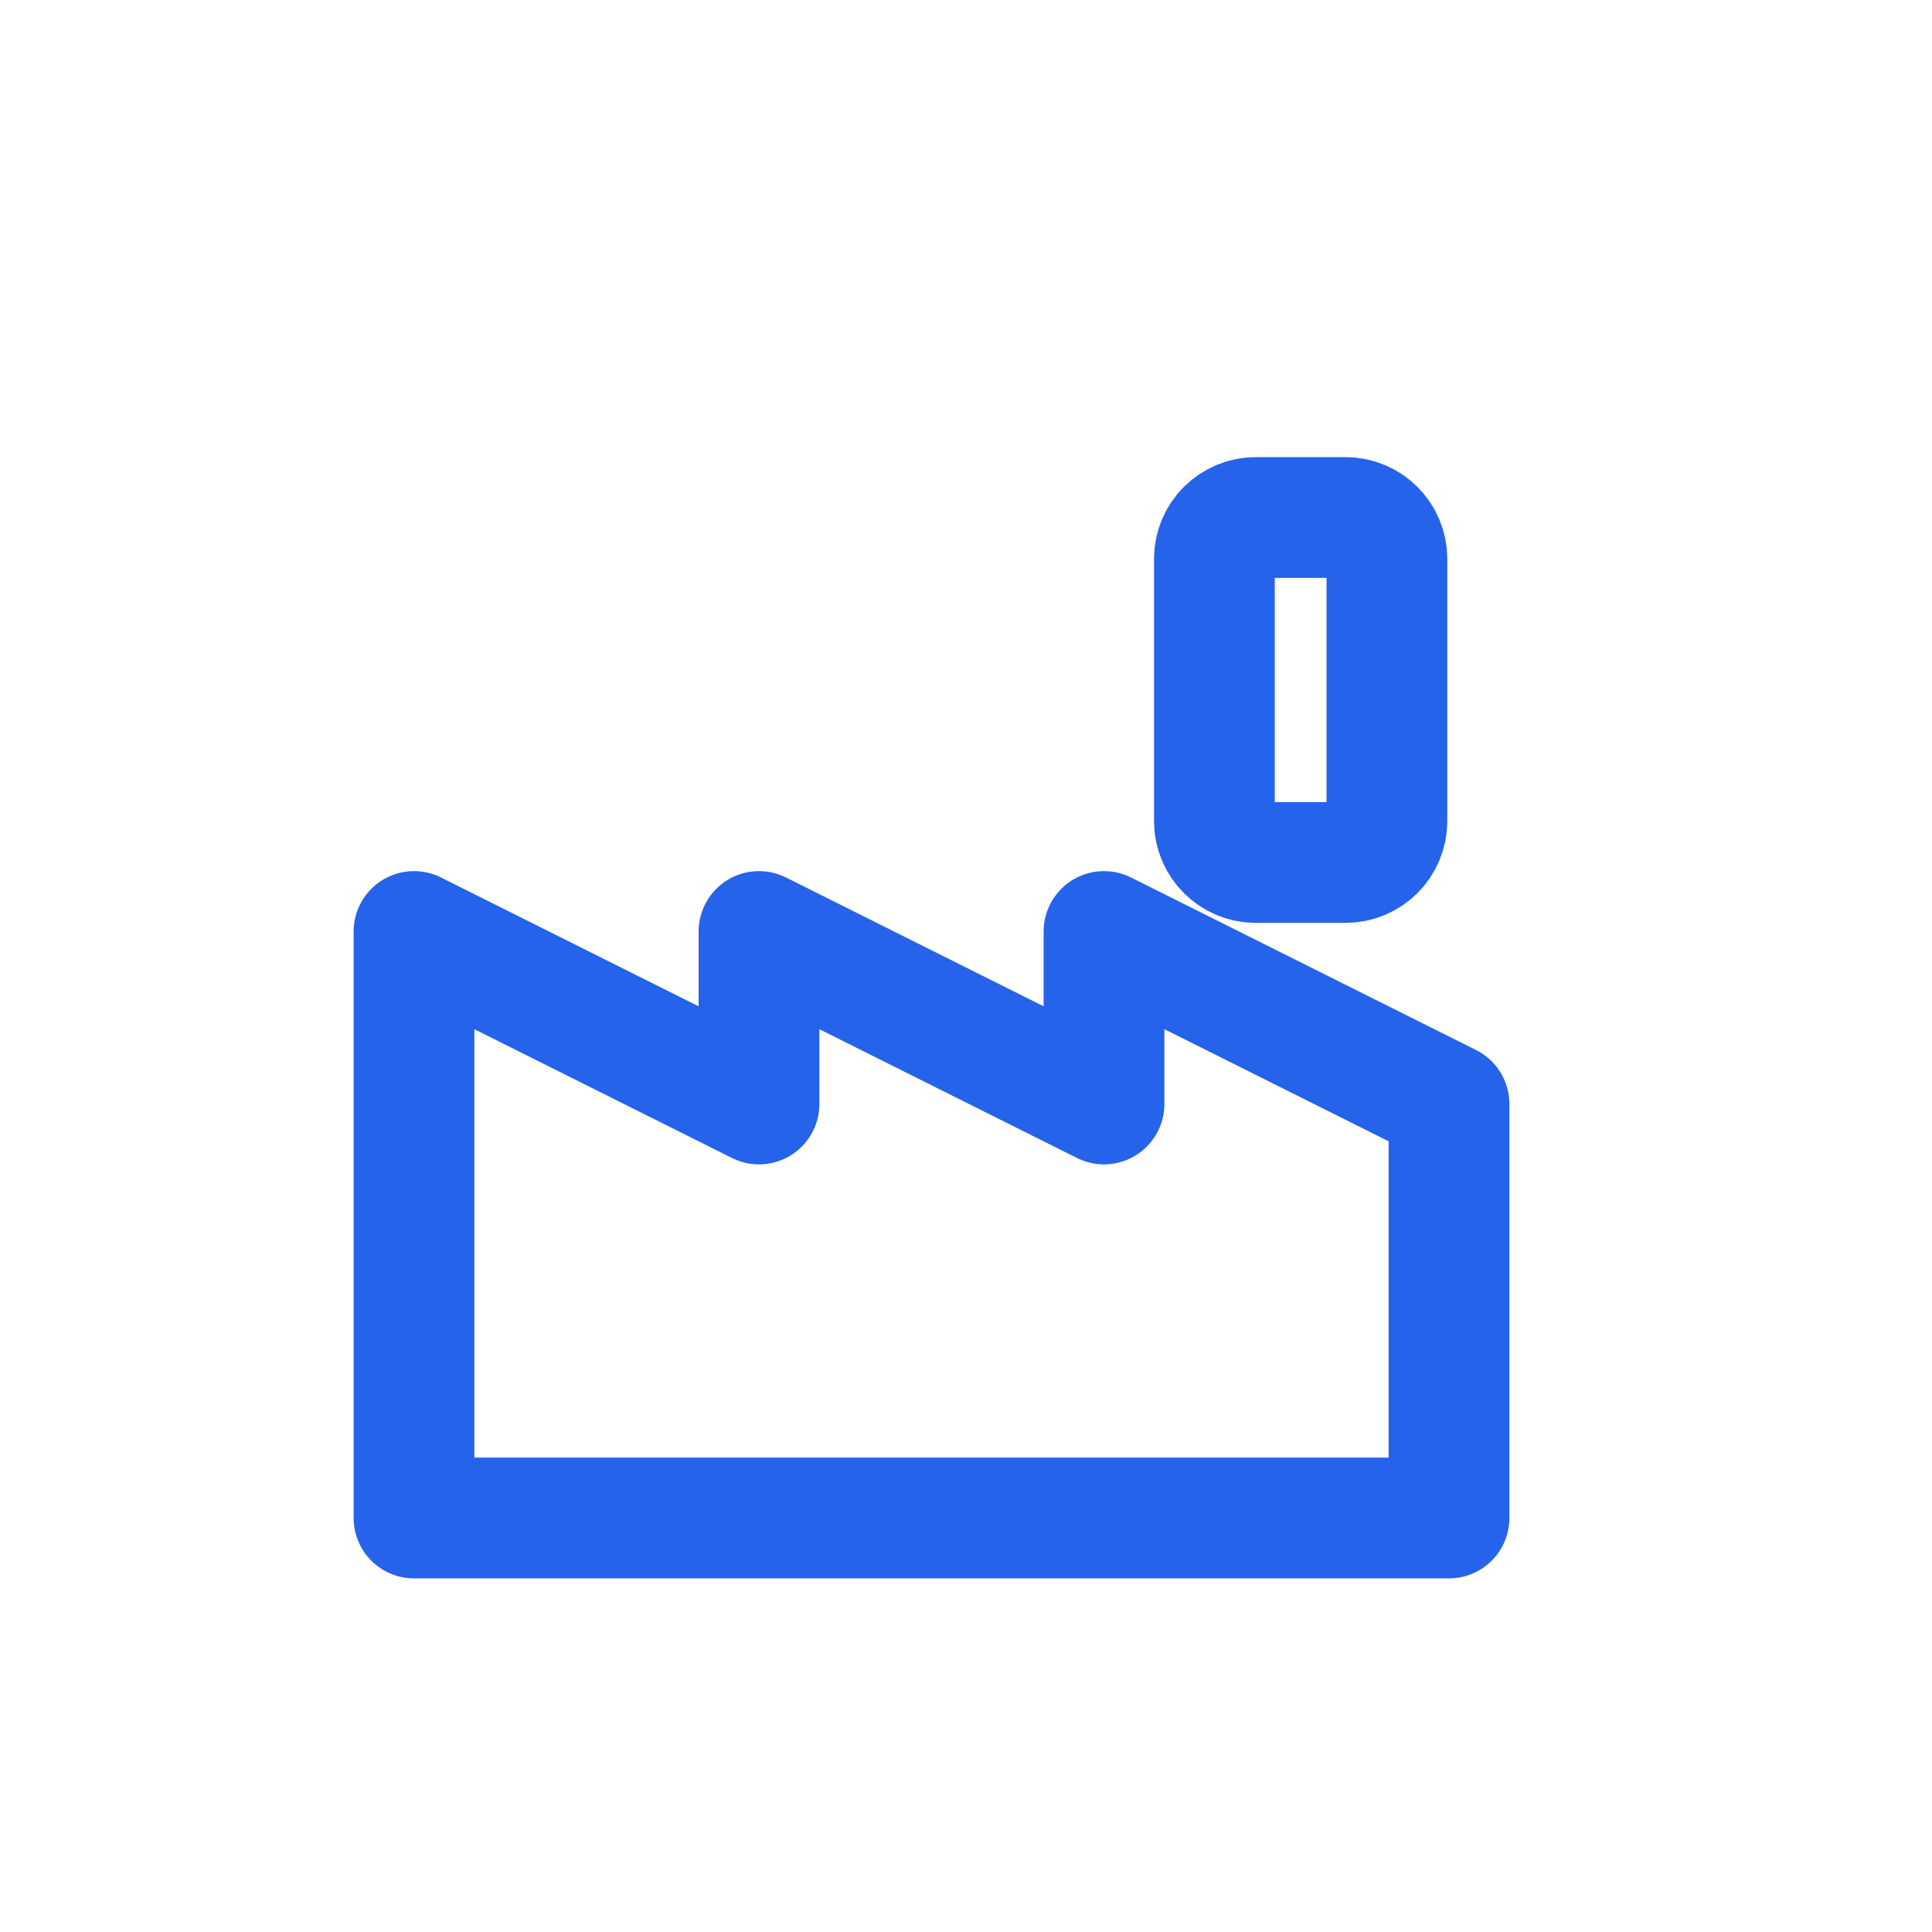
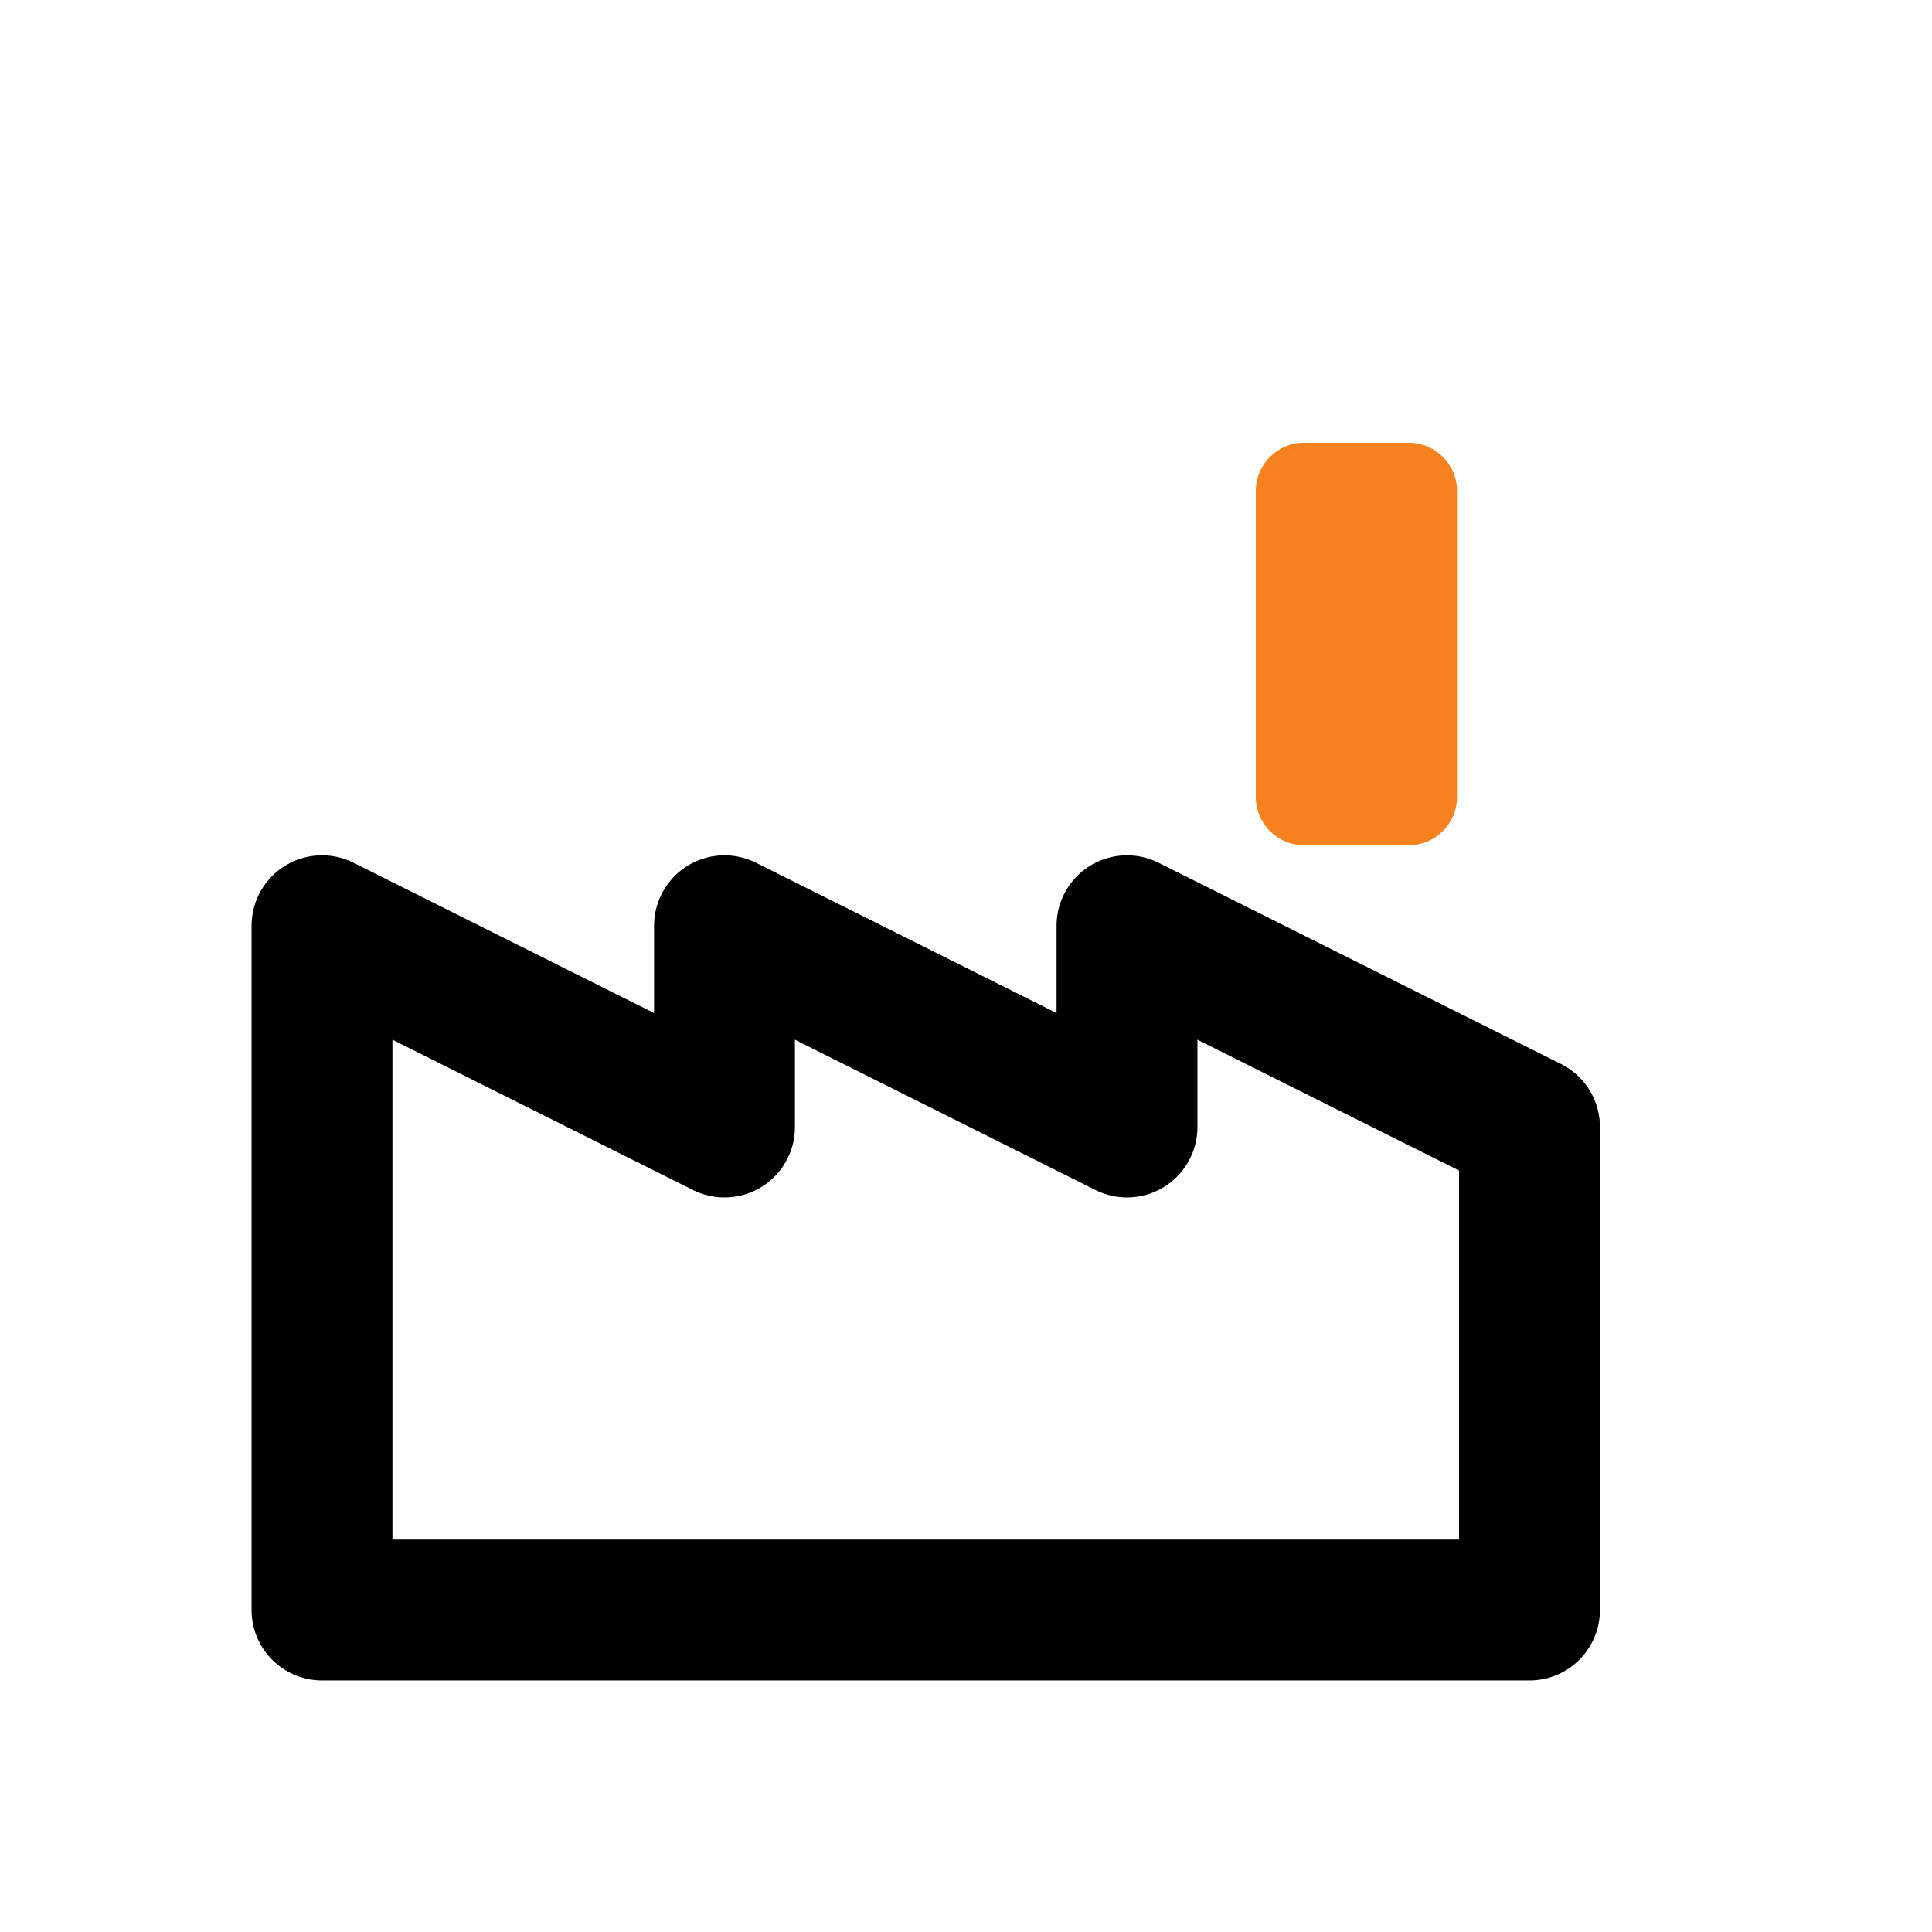
- <svg xmlns="http://www.w3.org/2000/svg" viewBox="-2 -2 28 28" fill="none" stroke="#2563eb" stroke-width="1.75" stroke-linecap="round" stroke-linejoin="round">
-   <rect x="15.6" y="5.5" width="2.5" height="5" rx="0.6" />
-   <path d="M4 20 V11.5 L9 14 V11.5 L14 14 V11.5 L19 14 V20 Z" />
+ <svg xmlns="http://www.w3.org/2000/svg" viewBox="0 0 24 24" fill="none" stroke="currentColor" stroke-width="1.75" stroke-linecap="round" stroke-linejoin="round">
+   <rect x="15.6" y="5.5" width="2.5" height="5" rx="0.6" fill="#F5821F" stroke="none" />
+   <path d="M4 20V11.5L9 14V11.5L14 14V11.5L19 14V20Z" />
</svg>
